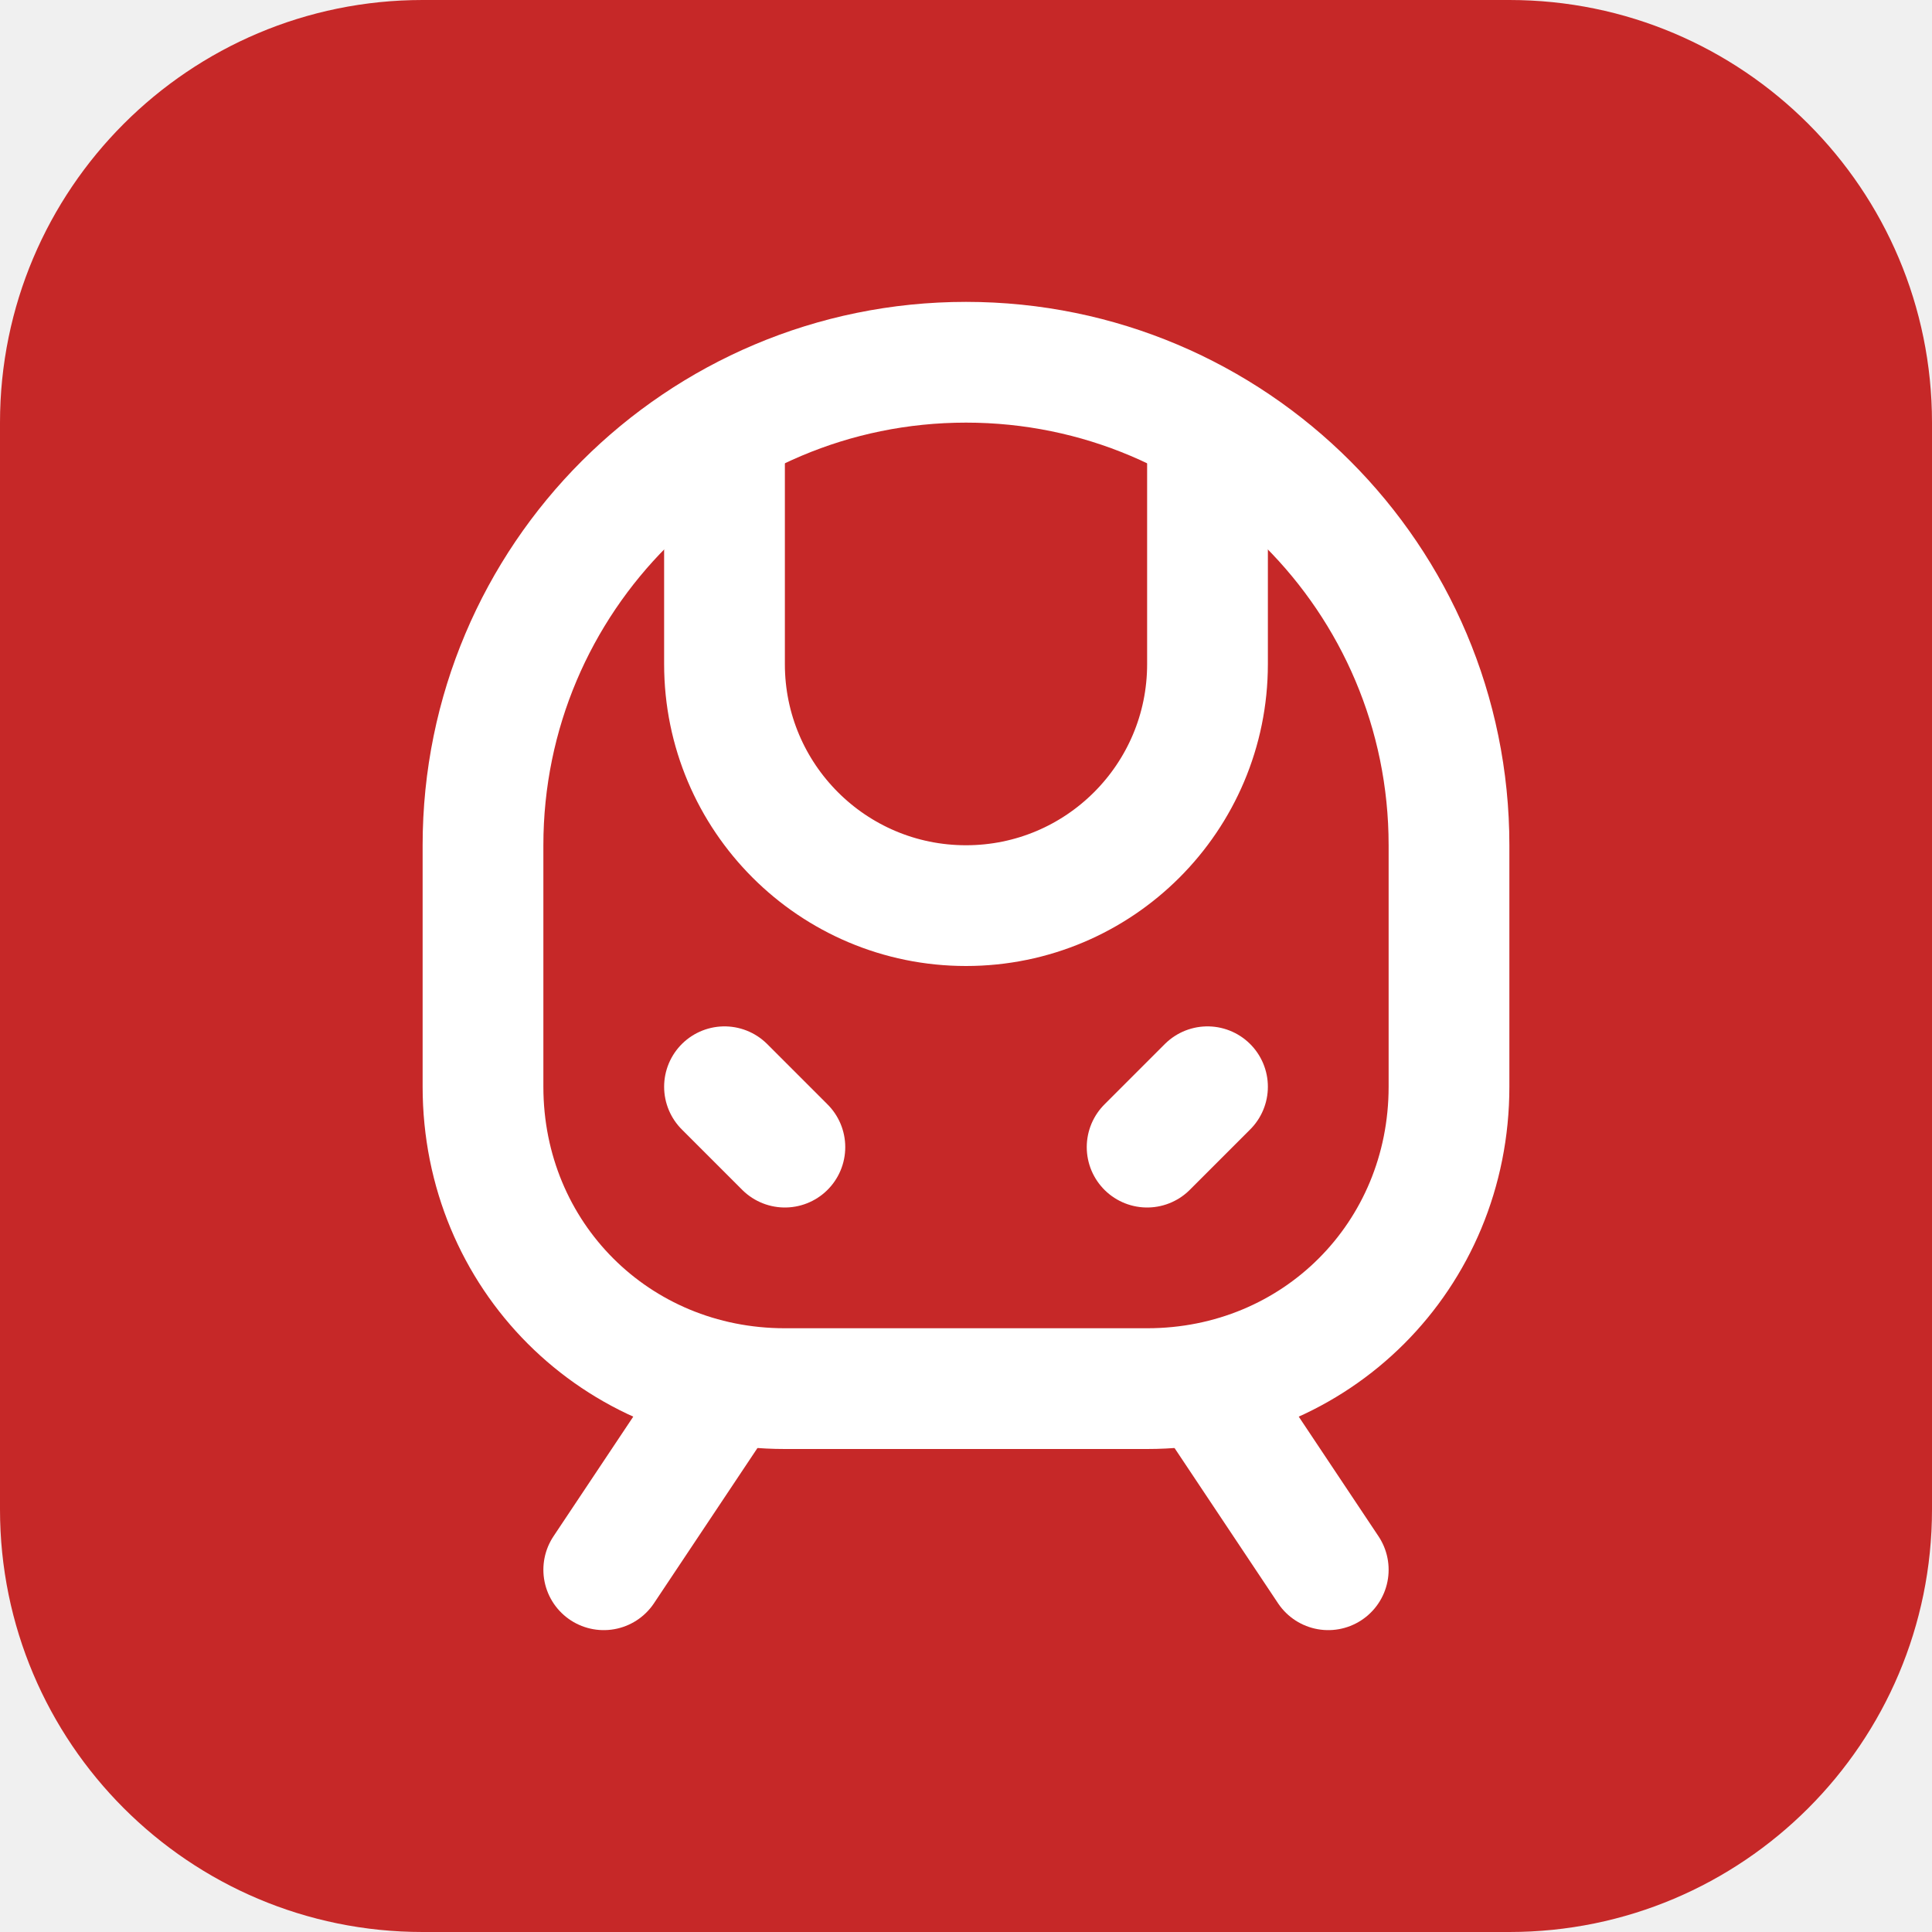
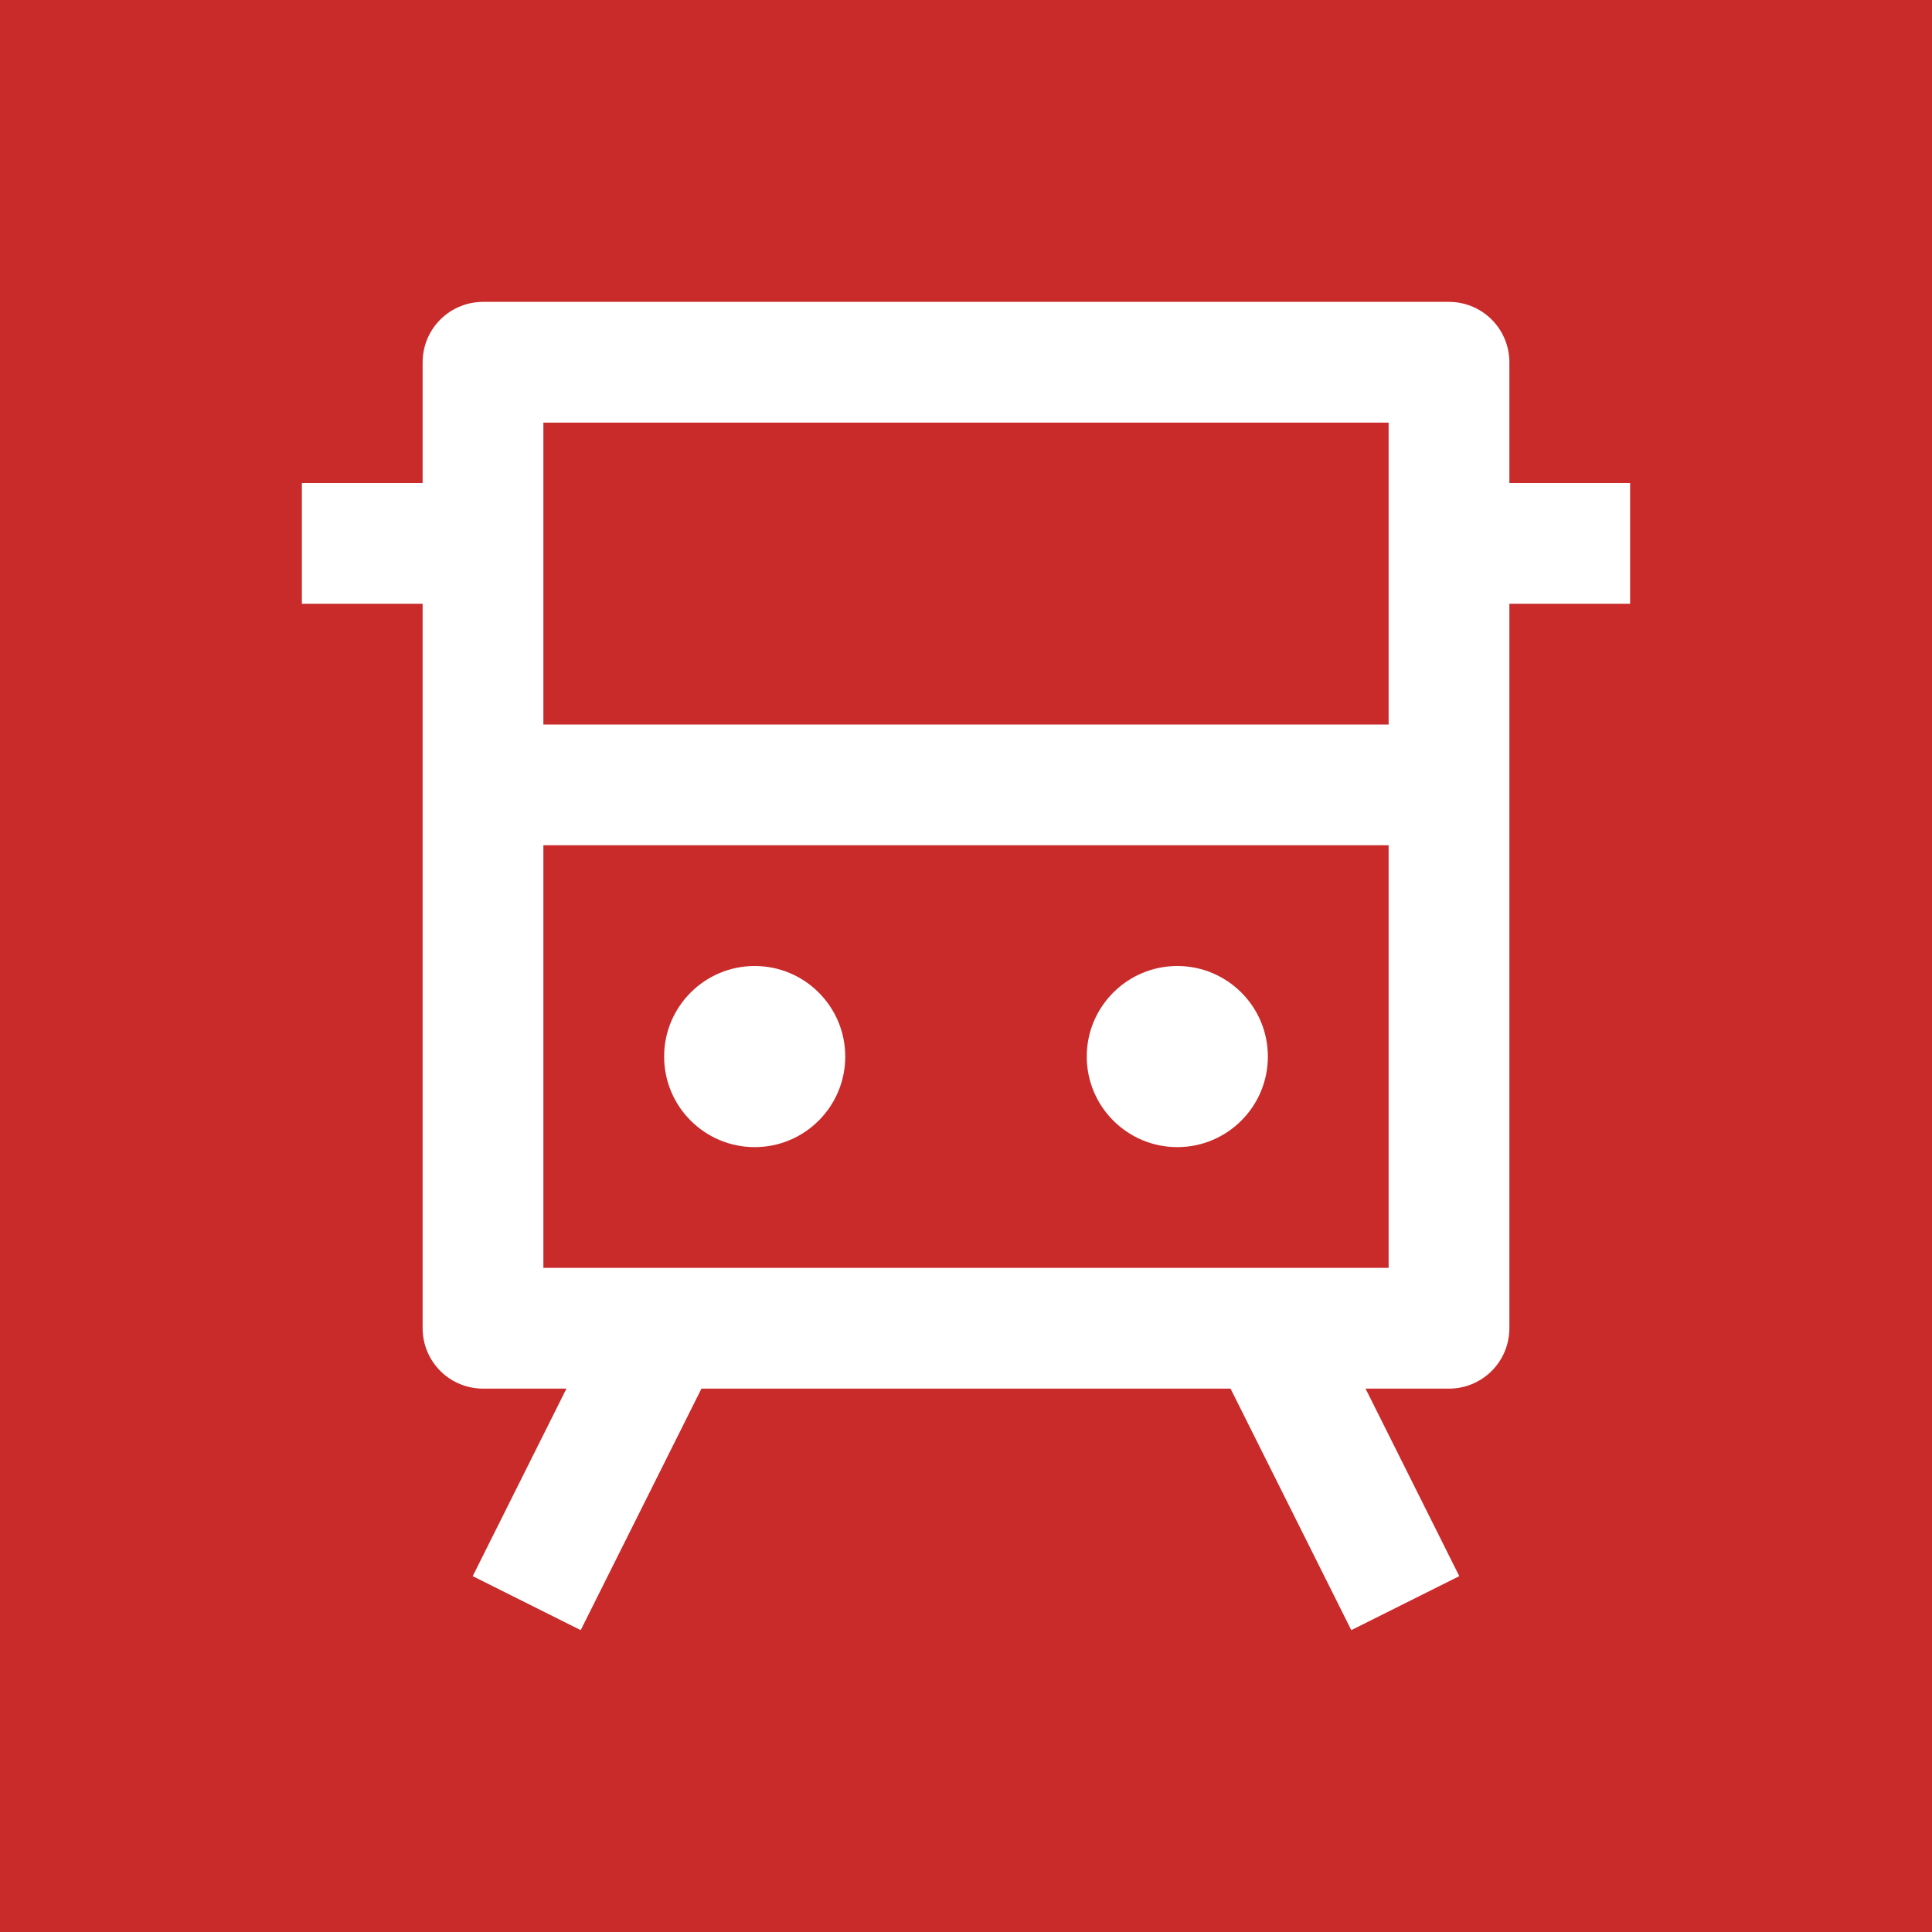
<svg xmlns="http://www.w3.org/2000/svg" viewBox="0 0 32 32">
-   <rect width="32" height="32" rx="7" fill="#c62828" />
-   <g transform="translate(4 4)" fill="none" stroke="#fff" stroke-width="2" stroke-linecap="round" stroke-linejoin="round">
-     <path d="M8 3.1V7a4 4 0 0 0 8 0V3.1" />
-     <path d="m9 15-1-1" />
-     <path d="m15 15 1-1" />
-     <path d="M9 19c-2.8 0-5-2.2-5-5v-4a8 8 0 0 1 16 0v4c0 2.8-2.2 5-5 5Z" />
-     <path d="m8 19-2 3" />
-     <path d="m16 19 2 3" />
+   <rect width="32" height="32" fill="#c92a2a" />
+   <g transform="translate(4 4)" color="#ffffff" fill="none" stroke="currentColor" stroke-width="2" stroke-linecap="butt" stroke-linejoin="round">
+     <path d="M4 2L20 2L20 18L4 18L4 2ZM4 9L20 9M4 5L1 5M20 5L23 5M7 18L4.724 22.553M17 18L19.276 22.553" fill="none" />
+     <path d="M10 13.5C10 14.328 9.328 15 8.5 15C7.672 15 7 14.328 7 13.5C7 12.672 7.672 12 8.5 12C9.328 12 10 12.672 10 13.5ZM17 13.5C17 14.328 16.328 15 15.5 15C14.672 15 14 14.328 14 13.5C14 12.672 14.672 12 15.5 12C16.328 12 17 12.672 17 13.5Z" fill="currentColor" stroke="none" />
  </g>
</svg>
